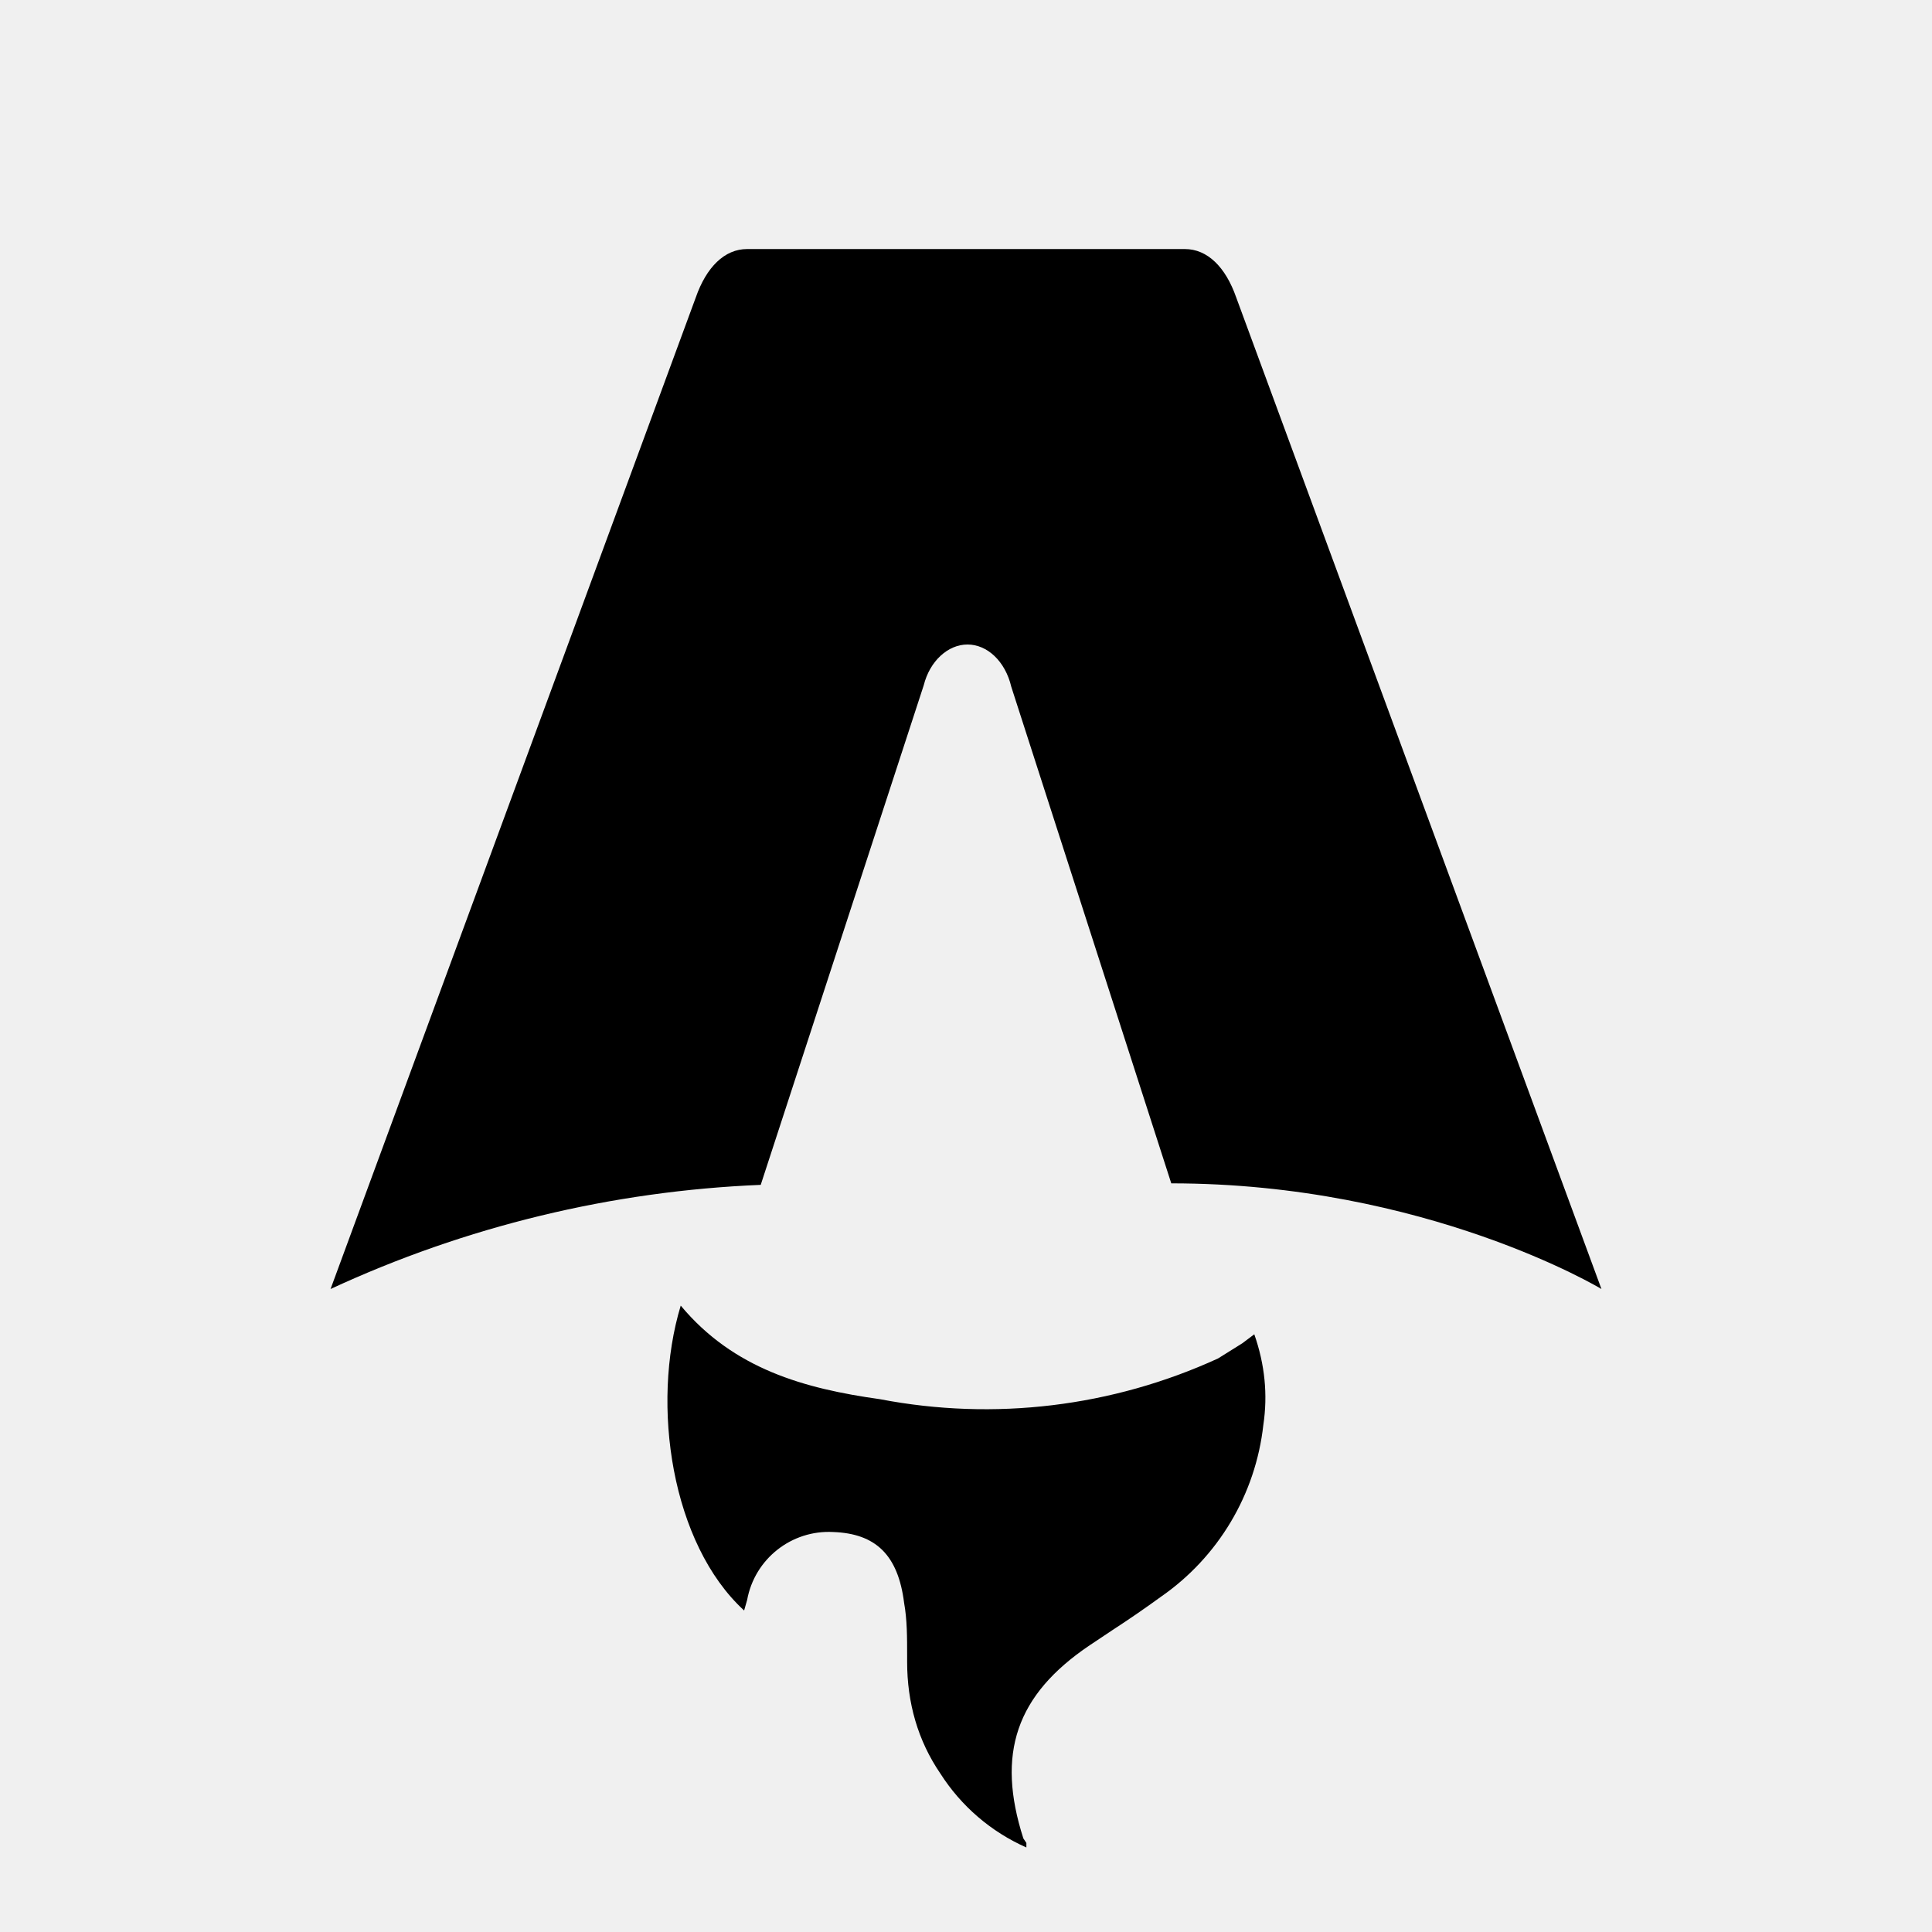
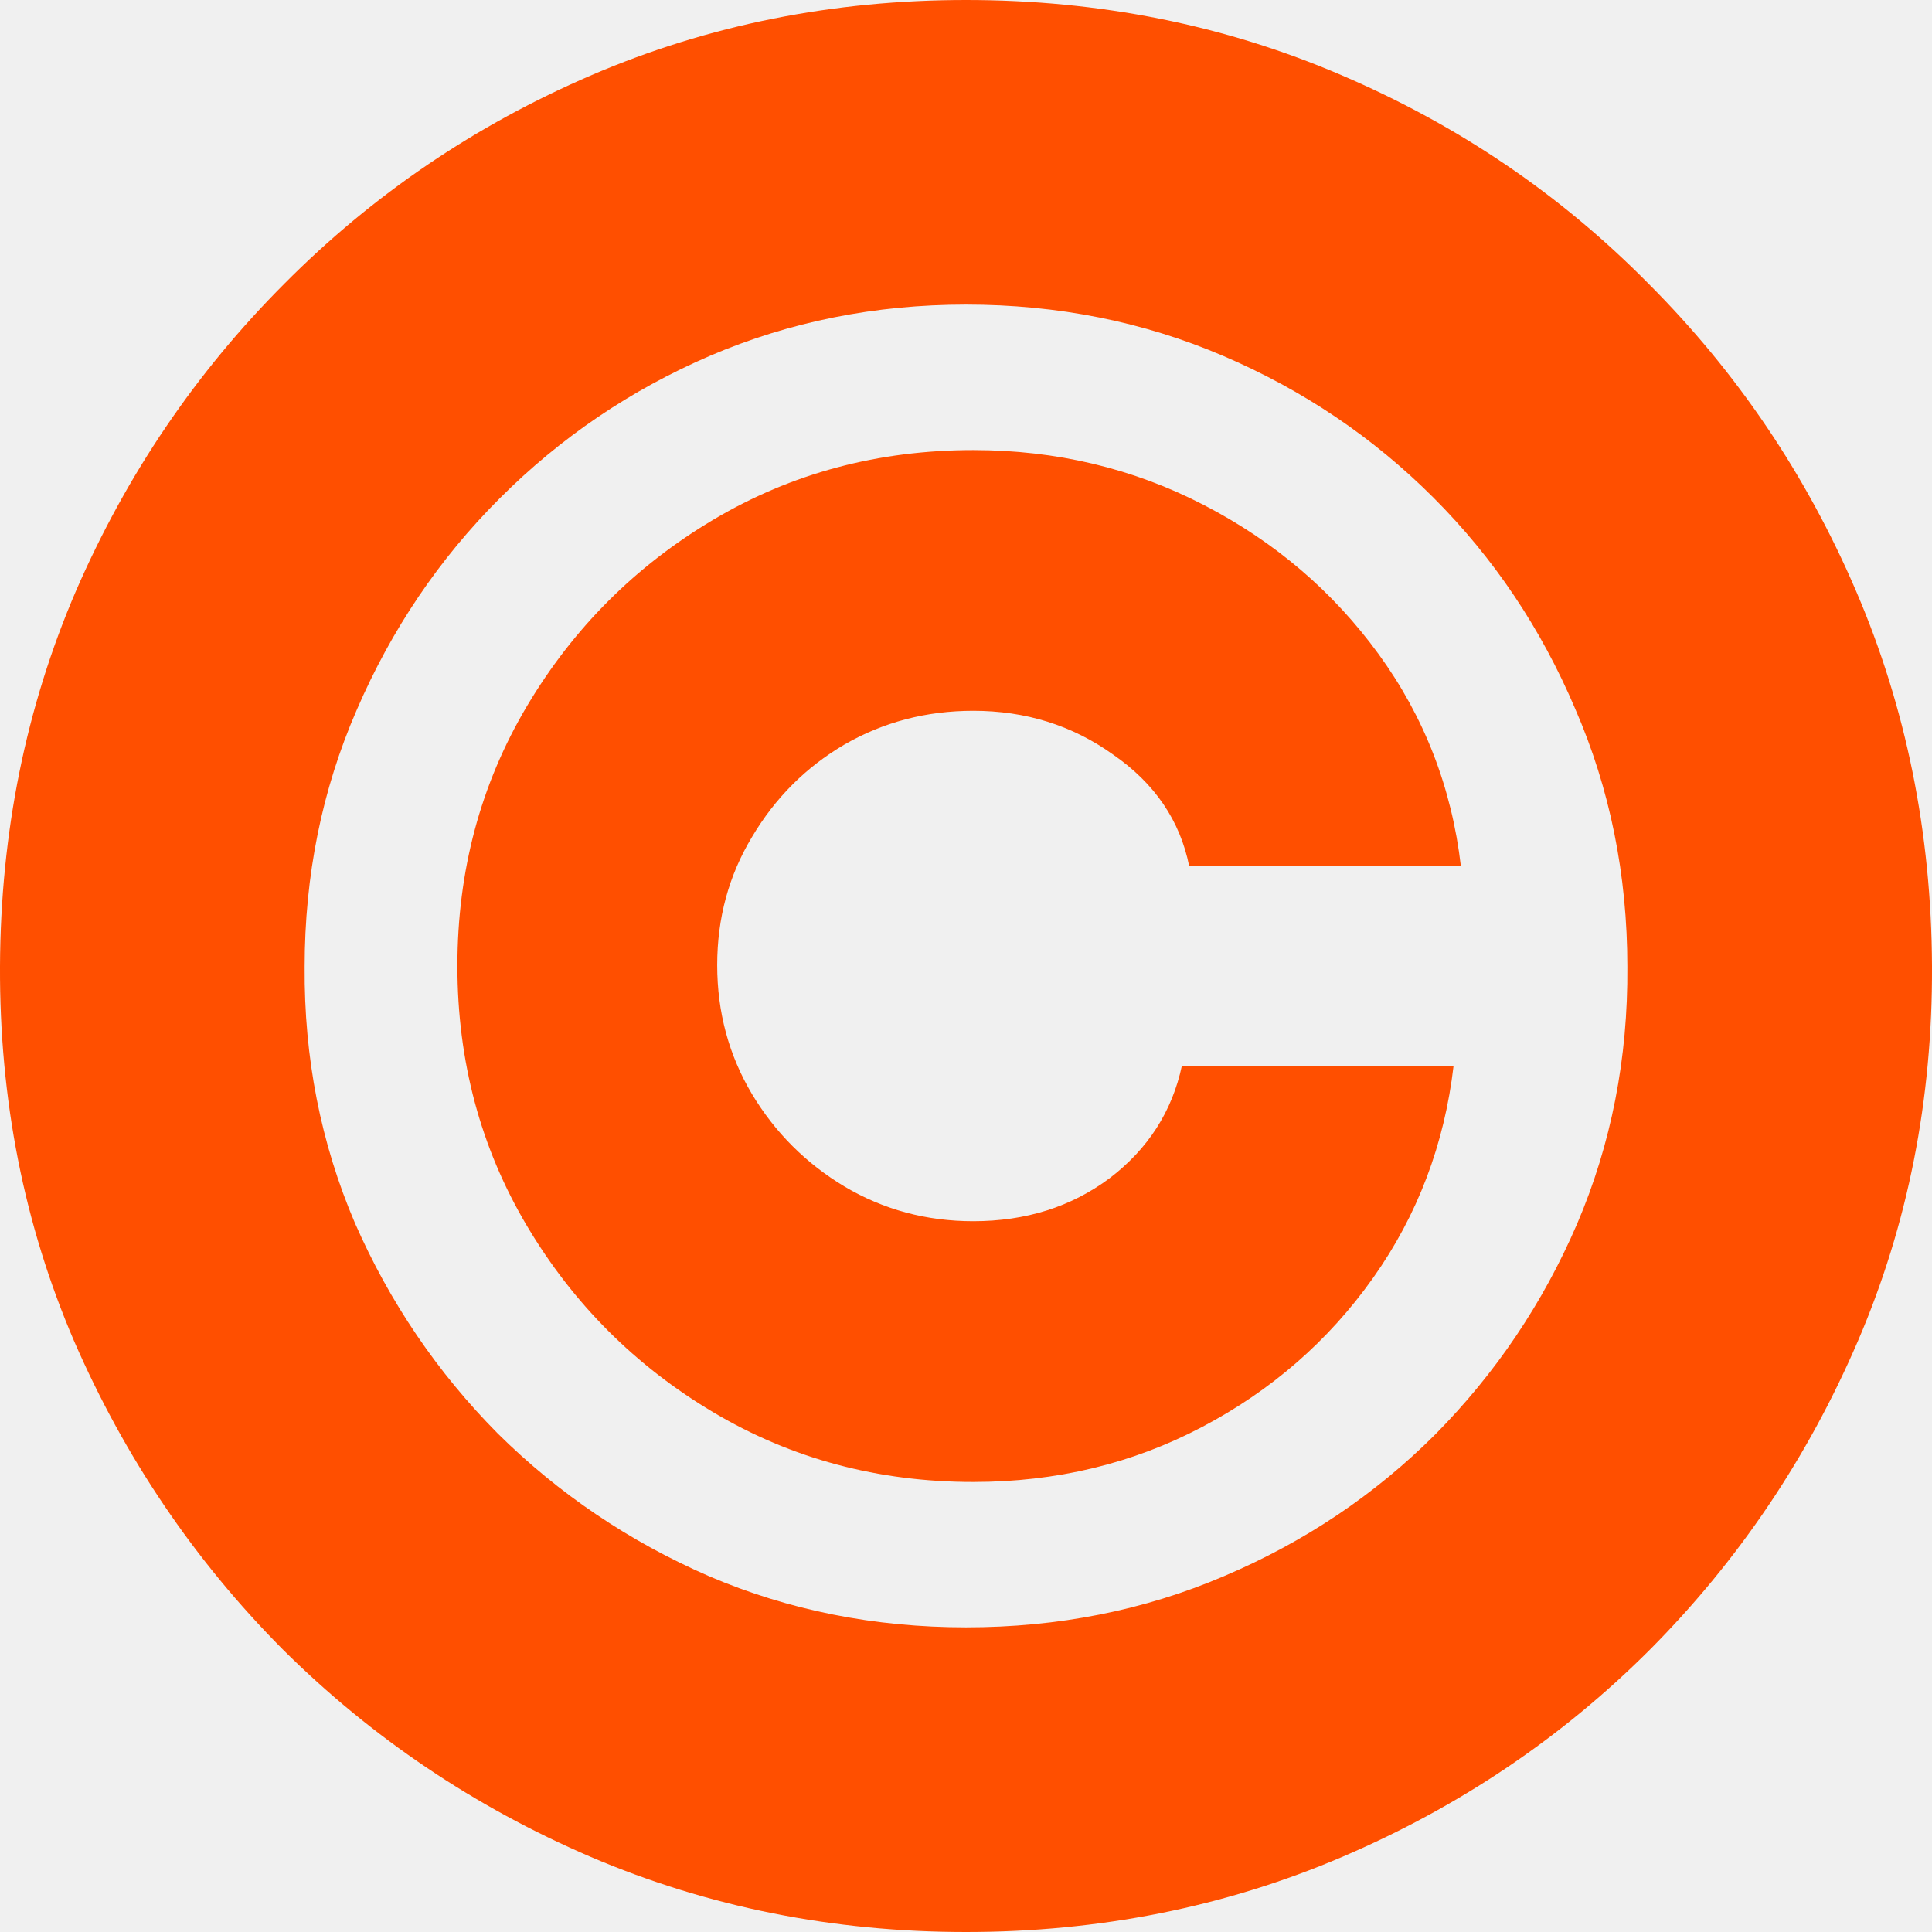
- <svg xmlns="http://www.w3.org/2000/svg" fill="none" viewBox="0 0 128 128">
-   <path d="M50.4 78.5a75.1 75.1 0 0 0-28.5 6.9l24.2-65.7c.7-2 1.9-3.2 3.4-3.2h29c1.5 0 2.7 1.2 3.4 3.2l24.2 65.7s-11.6-7-28.5-7L67 45.5c-.4-1.7-1.6-2.8-2.9-2.8-1.3 0-2.5 1.1-2.9 2.7L50.4 78.5Zm-1.1 28.2Zm-4.2-20.2c-2 6.6-.6 15.8 4.2 20.2a17.5 17.5 0 0 1 .2-.7 5.5 5.5 0 0 1 5.7-4.5c2.8.1 4.3 1.5 4.7 4.7.2 1.1.2 2.3.2 3.5v.4c0 2.7.7 5.2 2.2 7.4a13 13 0 0 0 5.7 4.9v-.3l-.2-.3c-1.8-5.6-.5-9.5 4.4-12.8l1.5-1a73 73 0 0 0 3.2-2.2 16 16 0 0 0 6.8-11.4c.3-2 .1-4-.6-6l-.8.6-1.6 1a37 37 0 0 1-22.4 2.7c-5-.7-9.7-2-13.2-6.2Z" />
-   <style>
-         path { fill: #000; }
-         @media (prefers-color-scheme: dark) {
-             path { fill: #FFF; }
-         }
-     </style>
+ <svg xmlns="http://www.w3.org/2000/svg" width="32" height="32" viewBox="0 0 32 32" fill="none">
+   <path d="M7.576 16C7.576 14.424 7.96 12.99 8.727 11.697C9.495 10.404 10.525 9.374 11.818 8.606C13.111 7.838 14.546 7.455 16.121 7.455C17.495 7.455 18.768 7.758 19.939 8.364C21.111 8.97 22.076 9.793 22.833 10.833C23.591 11.874 24.045 13.046 24.197 14.348H19.697C19.545 13.591 19.126 12.975 18.439 12.5C17.763 12.015 16.99 11.773 16.121 11.773C15.343 11.773 14.631 11.96 13.985 12.333C13.348 12.707 12.838 13.217 12.455 13.864C12.071 14.5 11.879 15.207 11.879 15.985C11.879 16.763 12.071 17.475 12.455 18.121C12.838 18.758 13.348 19.268 13.985 19.651C14.631 20.035 15.343 20.227 16.121 20.227C16.99 20.227 17.742 19.99 18.379 19.515C19.015 19.03 19.414 18.409 19.576 17.651H24.076C23.924 18.954 23.48 20.126 22.742 21.167C22.005 22.207 21.061 23.03 19.909 23.636C18.758 24.242 17.495 24.546 16.121 24.546C14.546 24.546 13.111 24.162 11.818 23.394C10.525 22.626 9.495 21.596 8.727 20.303C7.96 19.01 7.576 17.576 7.576 16ZM16 32C13.798 32 11.727 31.586 9.788 30.758C7.859 29.929 6.157 28.783 4.682 27.318C3.217 25.843 2.066 24.141 1.227 22.212C0.399 20.283 -0.01 18.212 0 16C0.01 13.788 0.429 11.717 1.258 9.788C2.096 7.859 3.248 6.162 4.712 4.697C6.177 3.222 7.874 2.071 9.803 1.242C11.732 0.414 13.798 0 16 0C18.212 0 20.283 0.414 22.212 1.242C24.151 2.071 25.848 3.222 27.303 4.697C28.767 6.162 29.914 7.859 30.742 9.788C31.57 11.717 31.99 13.788 32 16C32.01 18.212 31.601 20.283 30.773 22.212C29.944 24.141 28.798 25.843 27.333 27.318C25.869 28.783 24.167 29.929 22.227 30.758C20.288 31.586 18.212 32 16 32ZM16 26.954C17.525 26.954 18.95 26.672 20.273 26.106C21.606 25.54 22.773 24.758 23.773 23.758C24.773 22.747 25.555 21.586 26.121 20.273C26.687 18.95 26.965 17.53 26.954 16.015C26.954 14.49 26.666 13.066 26.091 11.742C25.525 10.409 24.742 9.242 23.742 8.242C22.742 7.242 21.581 6.46 20.258 5.894C18.934 5.328 17.515 5.045 16 5.045C14.495 5.045 13.081 5.328 11.758 5.894C10.444 6.46 9.283 7.247 8.273 8.258C7.273 9.258 6.485 10.424 5.909 11.758C5.333 13.081 5.046 14.5 5.046 16.015C5.035 17.52 5.313 18.934 5.879 20.258C6.455 21.571 7.243 22.732 8.243 23.742C9.253 24.742 10.419 25.53 11.742 26.106C13.066 26.672 14.485 26.954 16 26.954Z" fill="#FF4F00" />
</svg>
